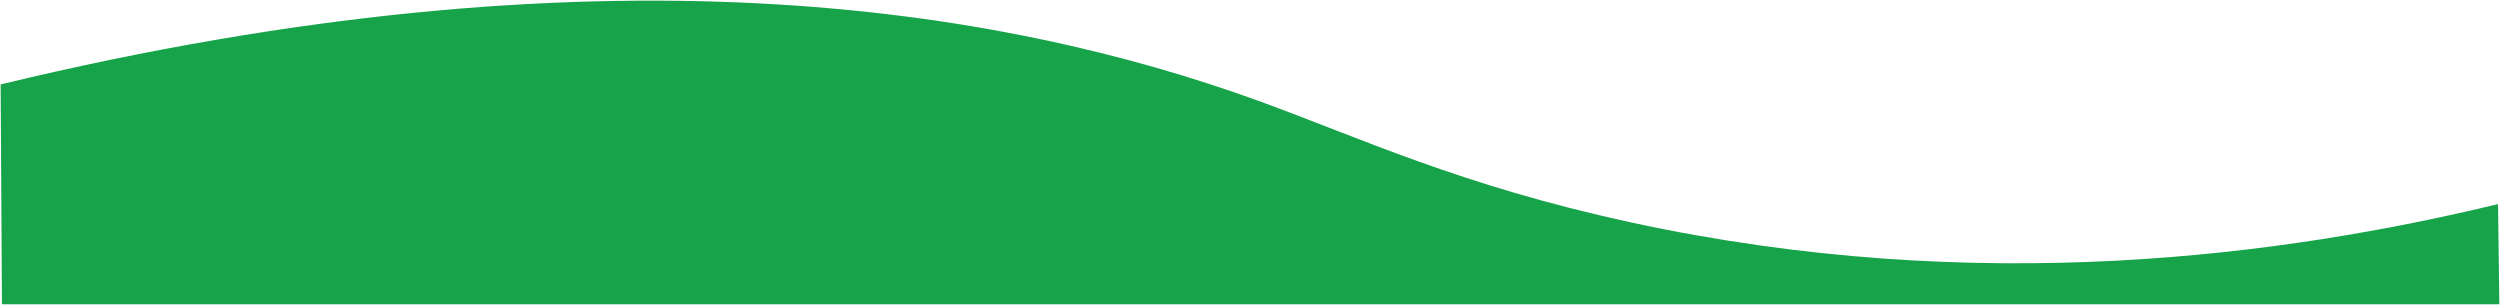
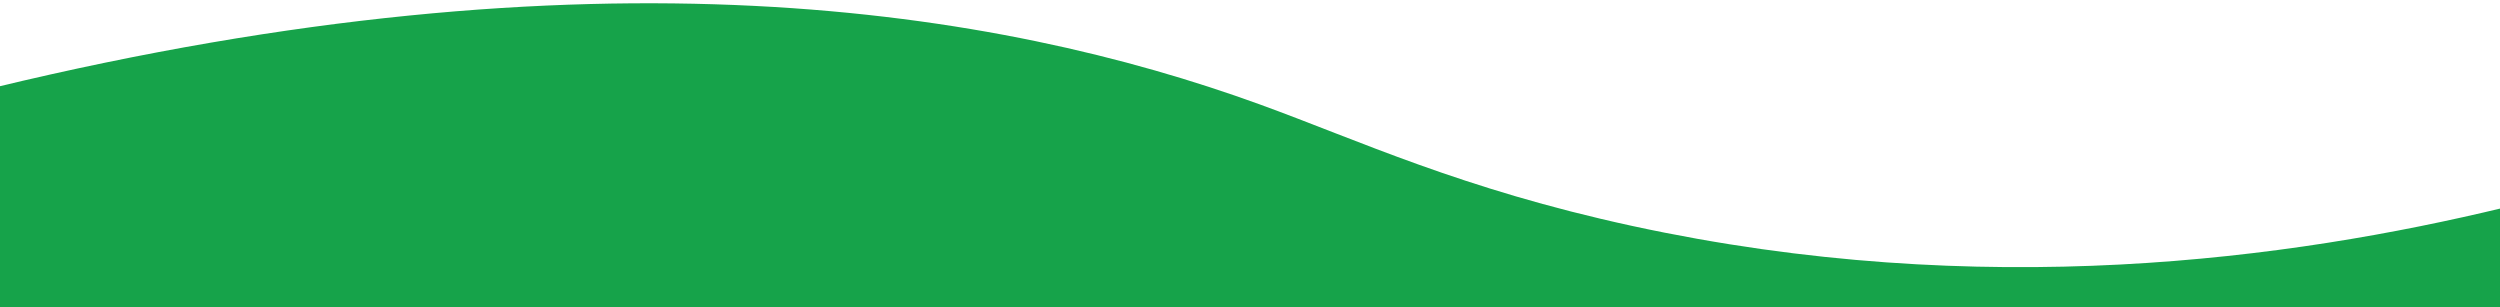
- <svg xmlns="http://www.w3.org/2000/svg" id="Layer_1" data-name="Layer 1" viewBox="0 0 1922.01 234.4">
-   <path d="m.5,64.9C459.8-45.89,767.54,4.95,968.5,77.9c75.76,27.5,154.1,64.59,285,93,268.12,58.19,504.53,25.23,667-14l1,77H1.5L.5,64.9Z" style="fill: #16a34a;" />
+ <svg xmlns="http://www.w3.org/2000/svg" id="Layer_1" viewBox="0 0 1913 234.4">
+   <defs>
+     <style>.cls-1{fill:#16a34a;}</style>
+   </defs>
+   <path class="cls-1" d="m-4,66.9C455.3-43.89,763.04,6.95,964,79.9c75.76,27.5,154.1,64.59,285,93,268.12,58.19,504.53,25.23,667-14l1,77H-3l-1-169Z" />
</svg>
